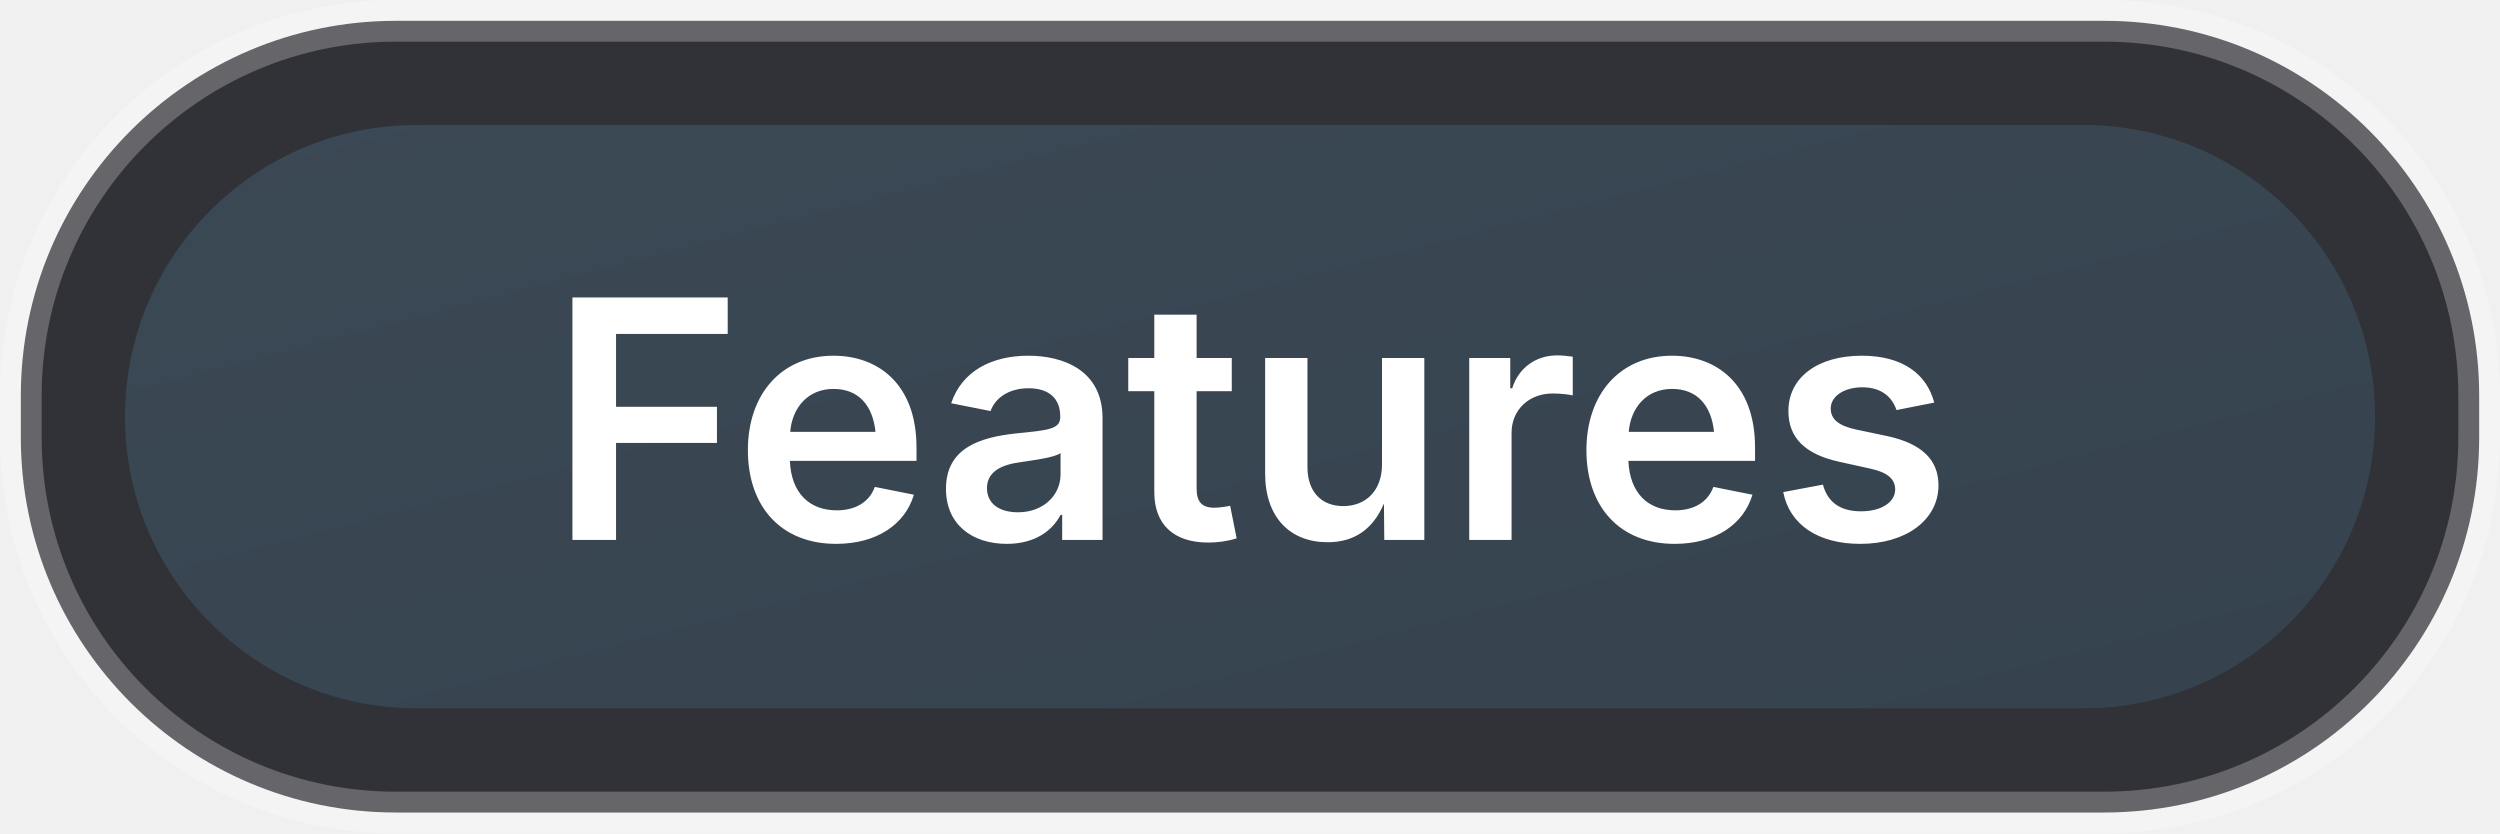
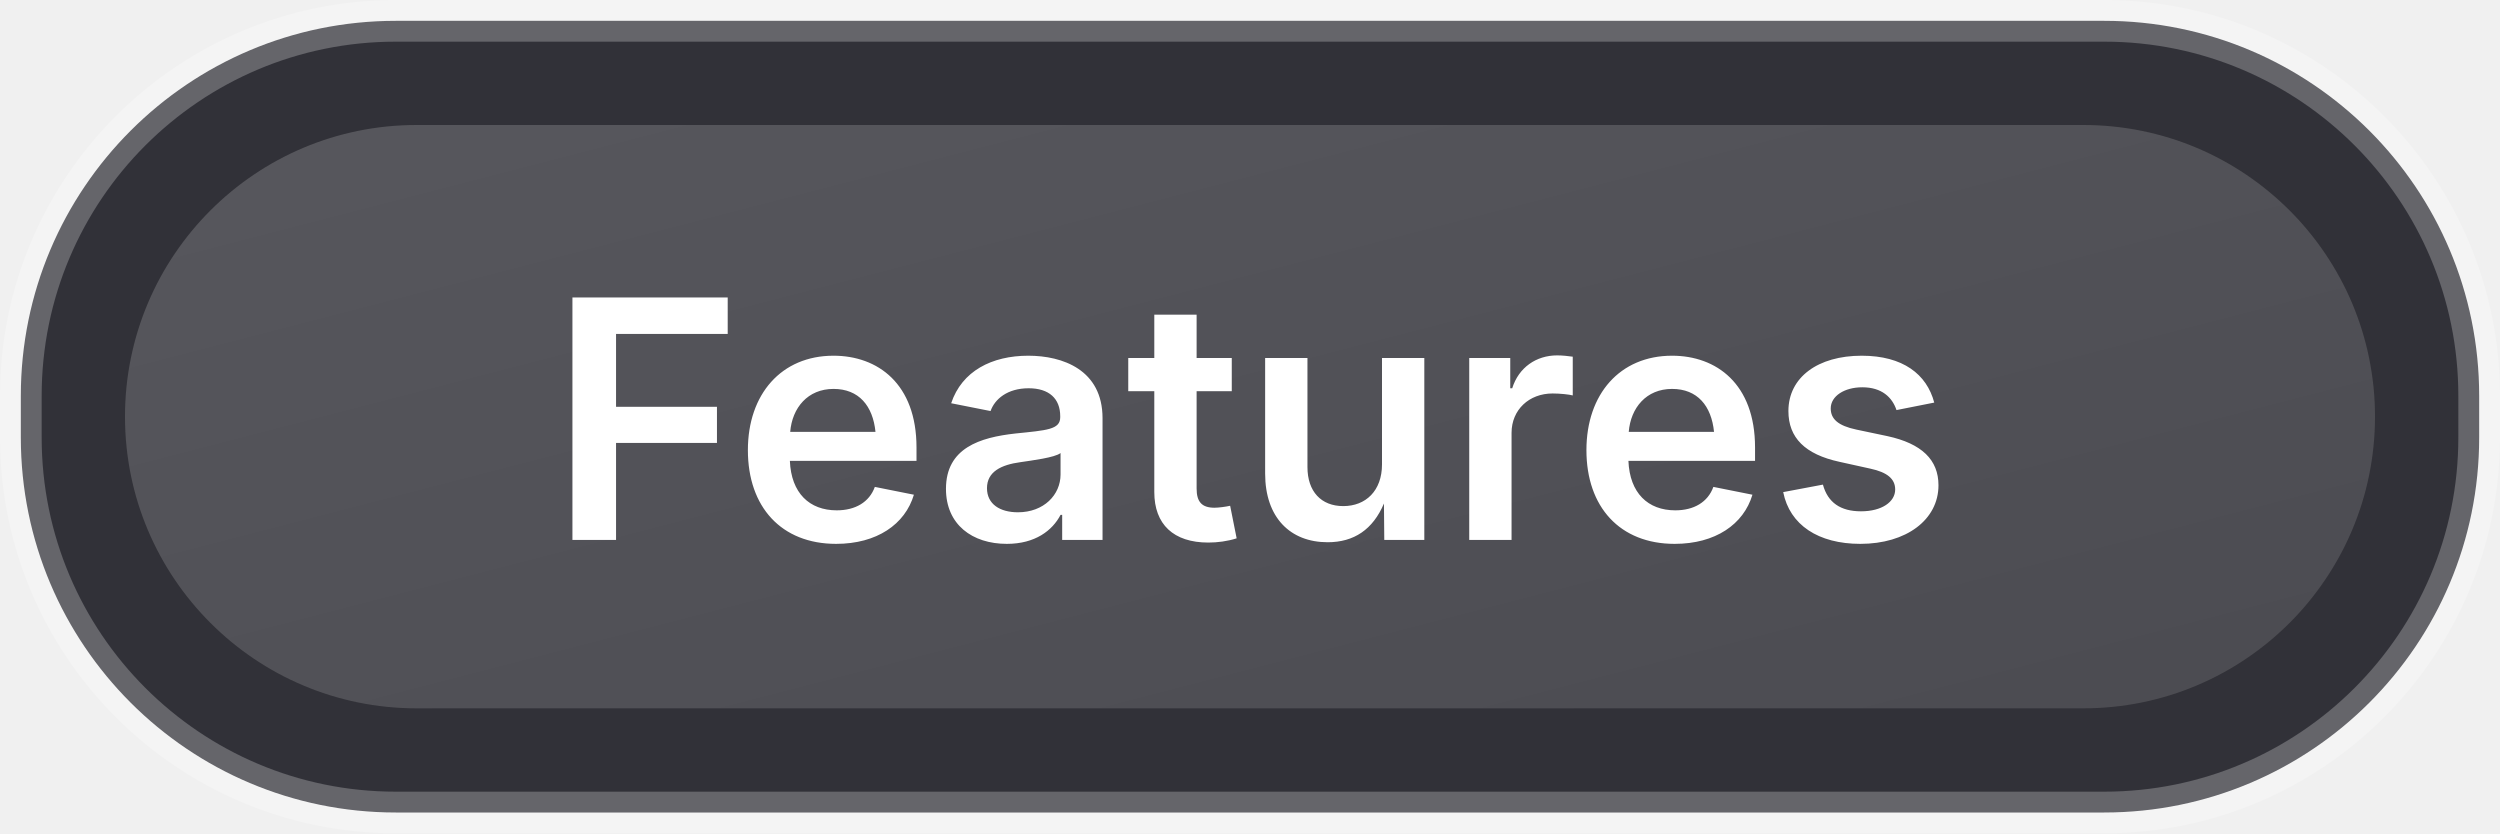
<svg xmlns="http://www.w3.org/2000/svg" width="120" height="40" viewBox="0 0 120 40" role="img" aria-label="Features">
  <defs>
    <linearGradient id="grad" x1="0" y1="0" x2="1" y2="1">
-       <stop offset="0%" stop-color="#5c96b0" stop-opacity="0.95" />
-       <stop offset="100%" stop-color="#467d96" stop-opacity="0.95" />
+       <stop offset="0%" stop-color="#d2d2d2" stop-opacity="0.95" />
+       <stop offset="100%" stop-color="#a0a0a0" stop-opacity="0.95" />
    </linearGradient>
  </defs>
  <rect x="1" y="1" width="118" height="38" rx="18" fill="rgba(16,16,24,0.85)" stroke="rgba(255,255,255,0.25)" stroke-width="2" />
  <rect x="6" y="6" width="108" height="28" rx="14" fill="url(#grad)" opacity="0.25" />
  <text x="50%" y="50%" fill="#ffffff" font-family="Inter, Arial, sans-serif" font-size="16" font-weight="600" text-anchor="middle" dominant-baseline="middle">Features</text>
</svg>
